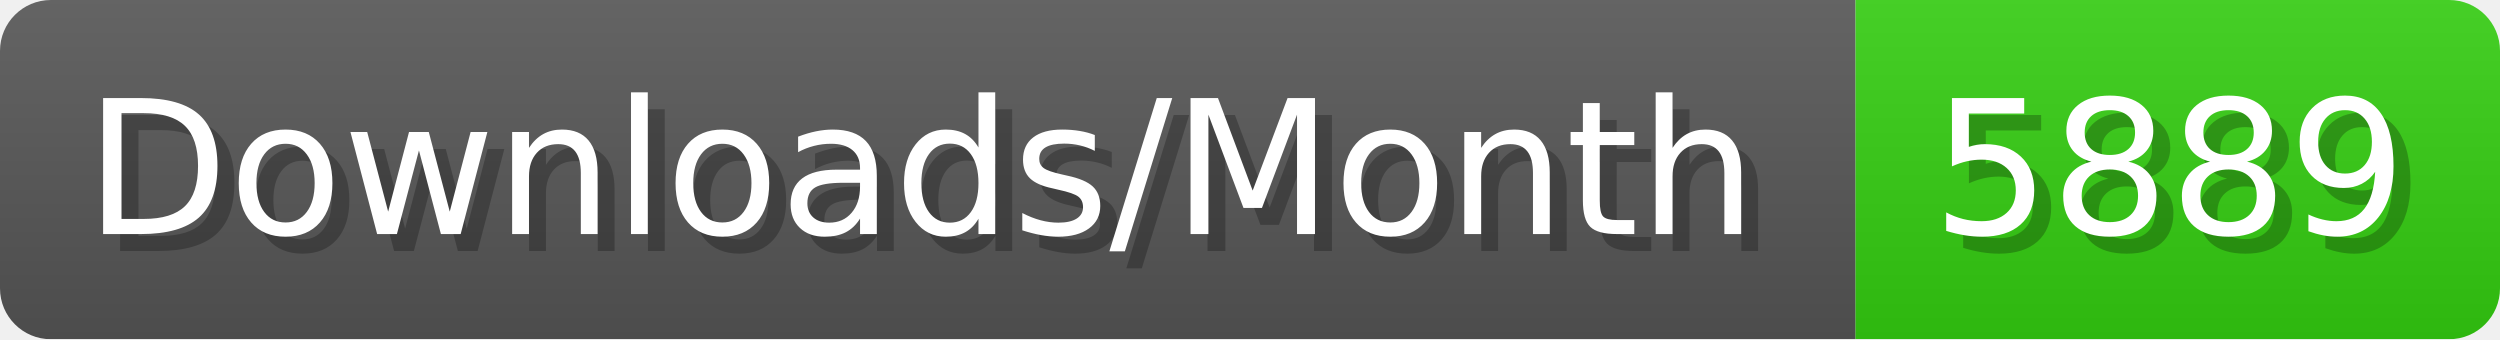
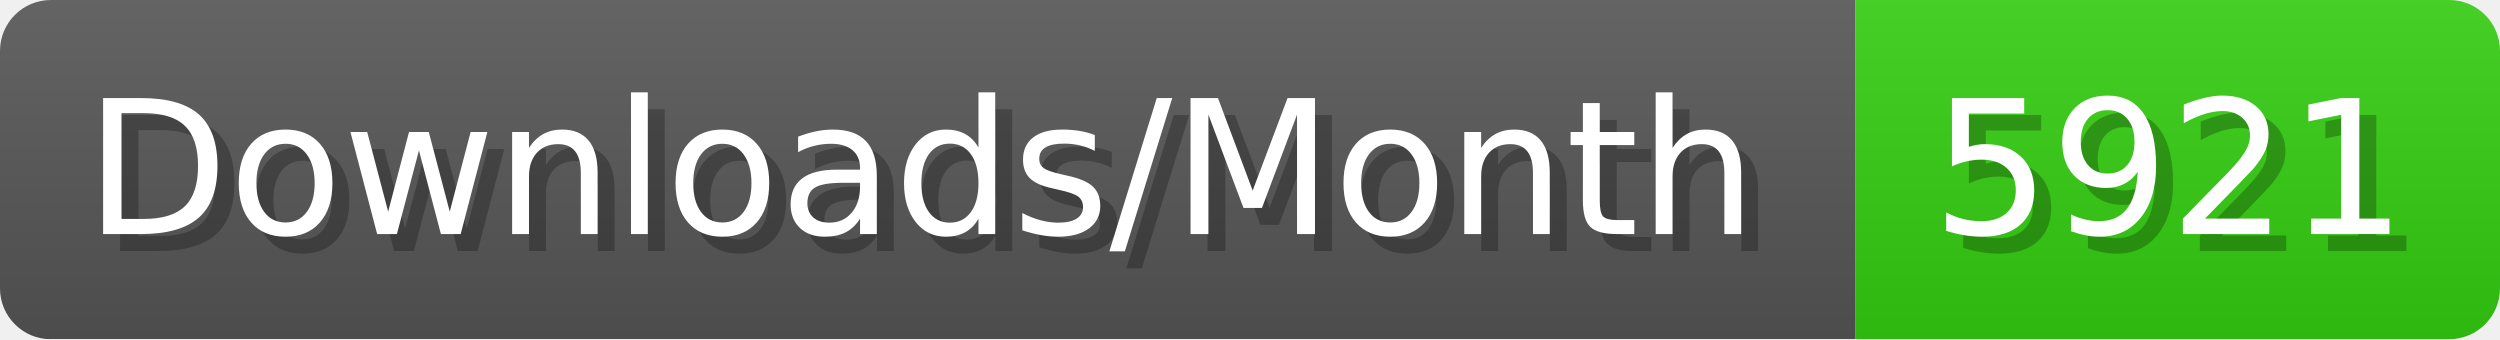
- <svg xmlns="http://www.w3.org/2000/svg" width="147.4" height="20" viewBox="0 0 1474 200" role="img" aria-label="Downloads/Month: 5889">
+ <svg xmlns="http://www.w3.org/2000/svg" width="147.4" height="20" viewBox="0 0 1474 200" role="img" aria-label="Downloads/Month: 5921">
  <linearGradient id="YlXUI" x2="0" y2="100%">
    <stop offset="0" stop-opacity=".1" stop-color="#EEE" />
    <stop offset="1" stop-opacity=".1" />
  </linearGradient>
  <mask id="JHhop">
    <rect width="1474" height="200" rx="30" fill="#FFF" />
  </mask>
  <g mask="url(#JHhop)">
    <rect width="1094" height="200" fill="#555" />
    <rect width="380" height="200" fill="#3C1" x="1094" />
    <rect width="1474" height="200" fill="url(#YlXUI)" />
  </g>
  <g aria-hidden="true" fill="#fff" text-anchor="start" font-family="Verdana,DejaVu Sans,sans-serif" font-size="110">
    <text x="60" y="148" textLength="994" fill="#000" opacity="0.25">Downloads/Month</text>
    <text x="50" y="138" textLength="994">Downloads/Month</text>
-     <text x="1149" y="148" textLength="280" fill="#000" opacity="0.25">5889</text>
-     <text x="1139" y="138" textLength="280">5889</text>
+     <text x="1149" y="148" textLength="280" fill="#000" opacity="0.25">5921</text>
+     <text x="1139" y="138" textLength="280">5921</text>
  </g>
</svg>
